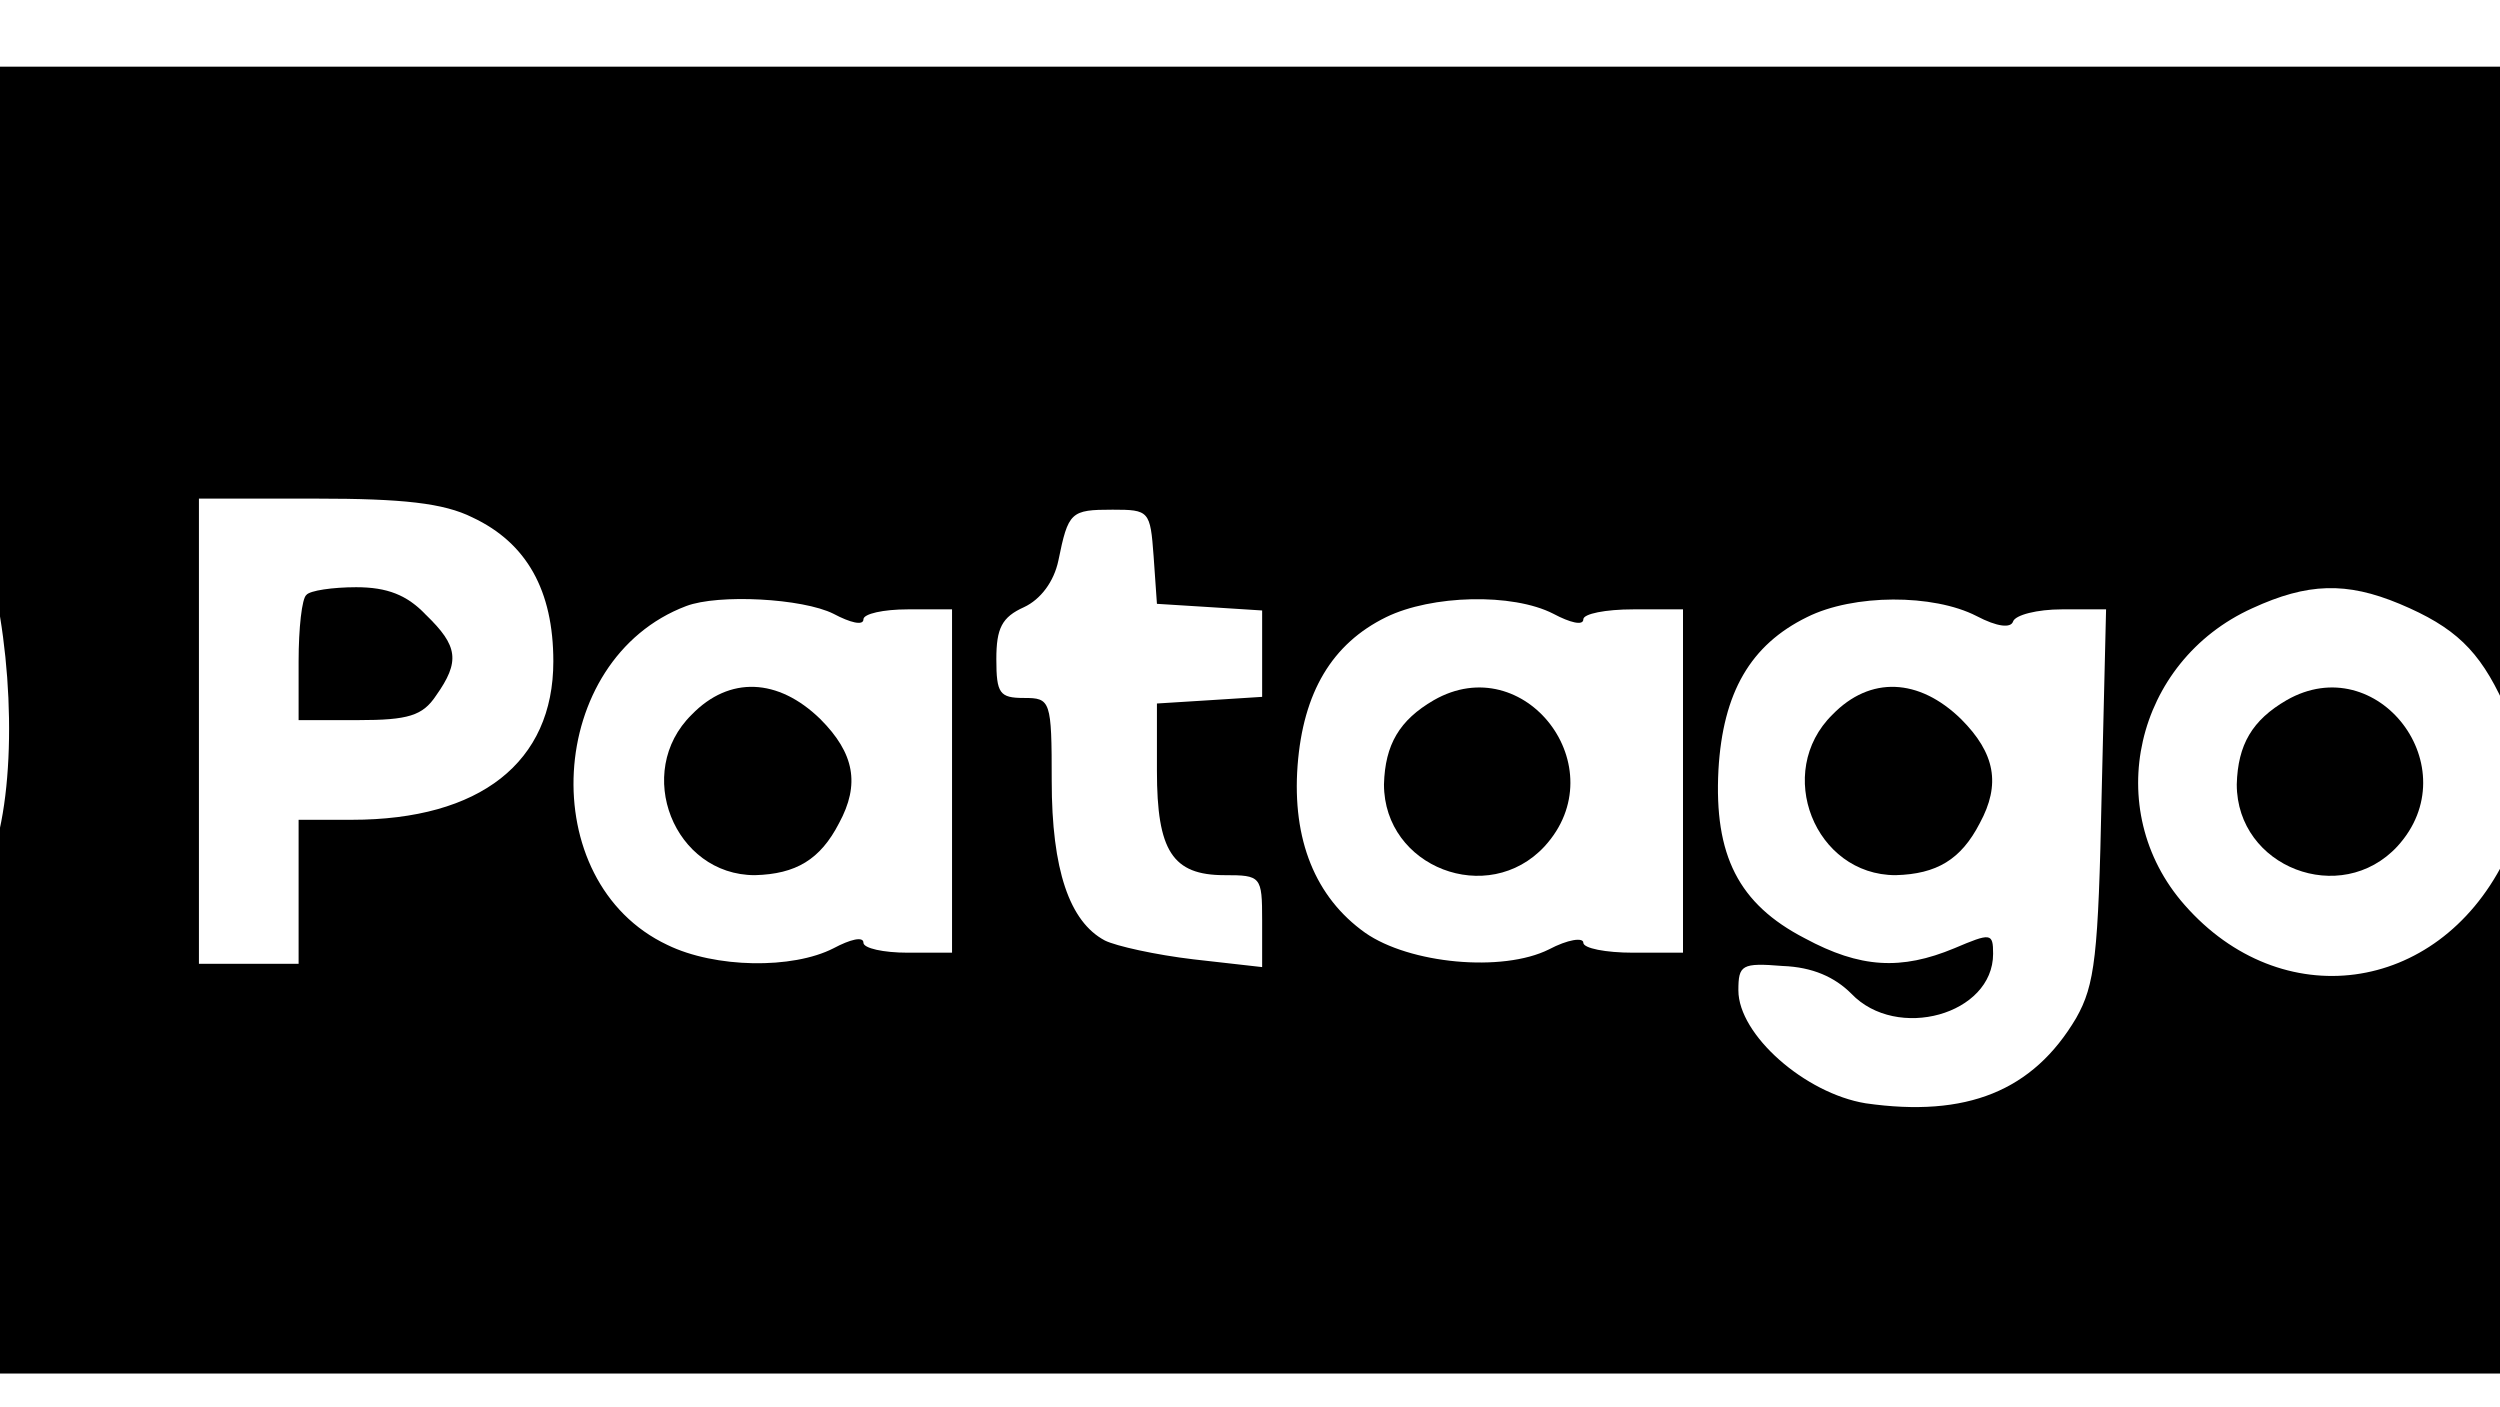
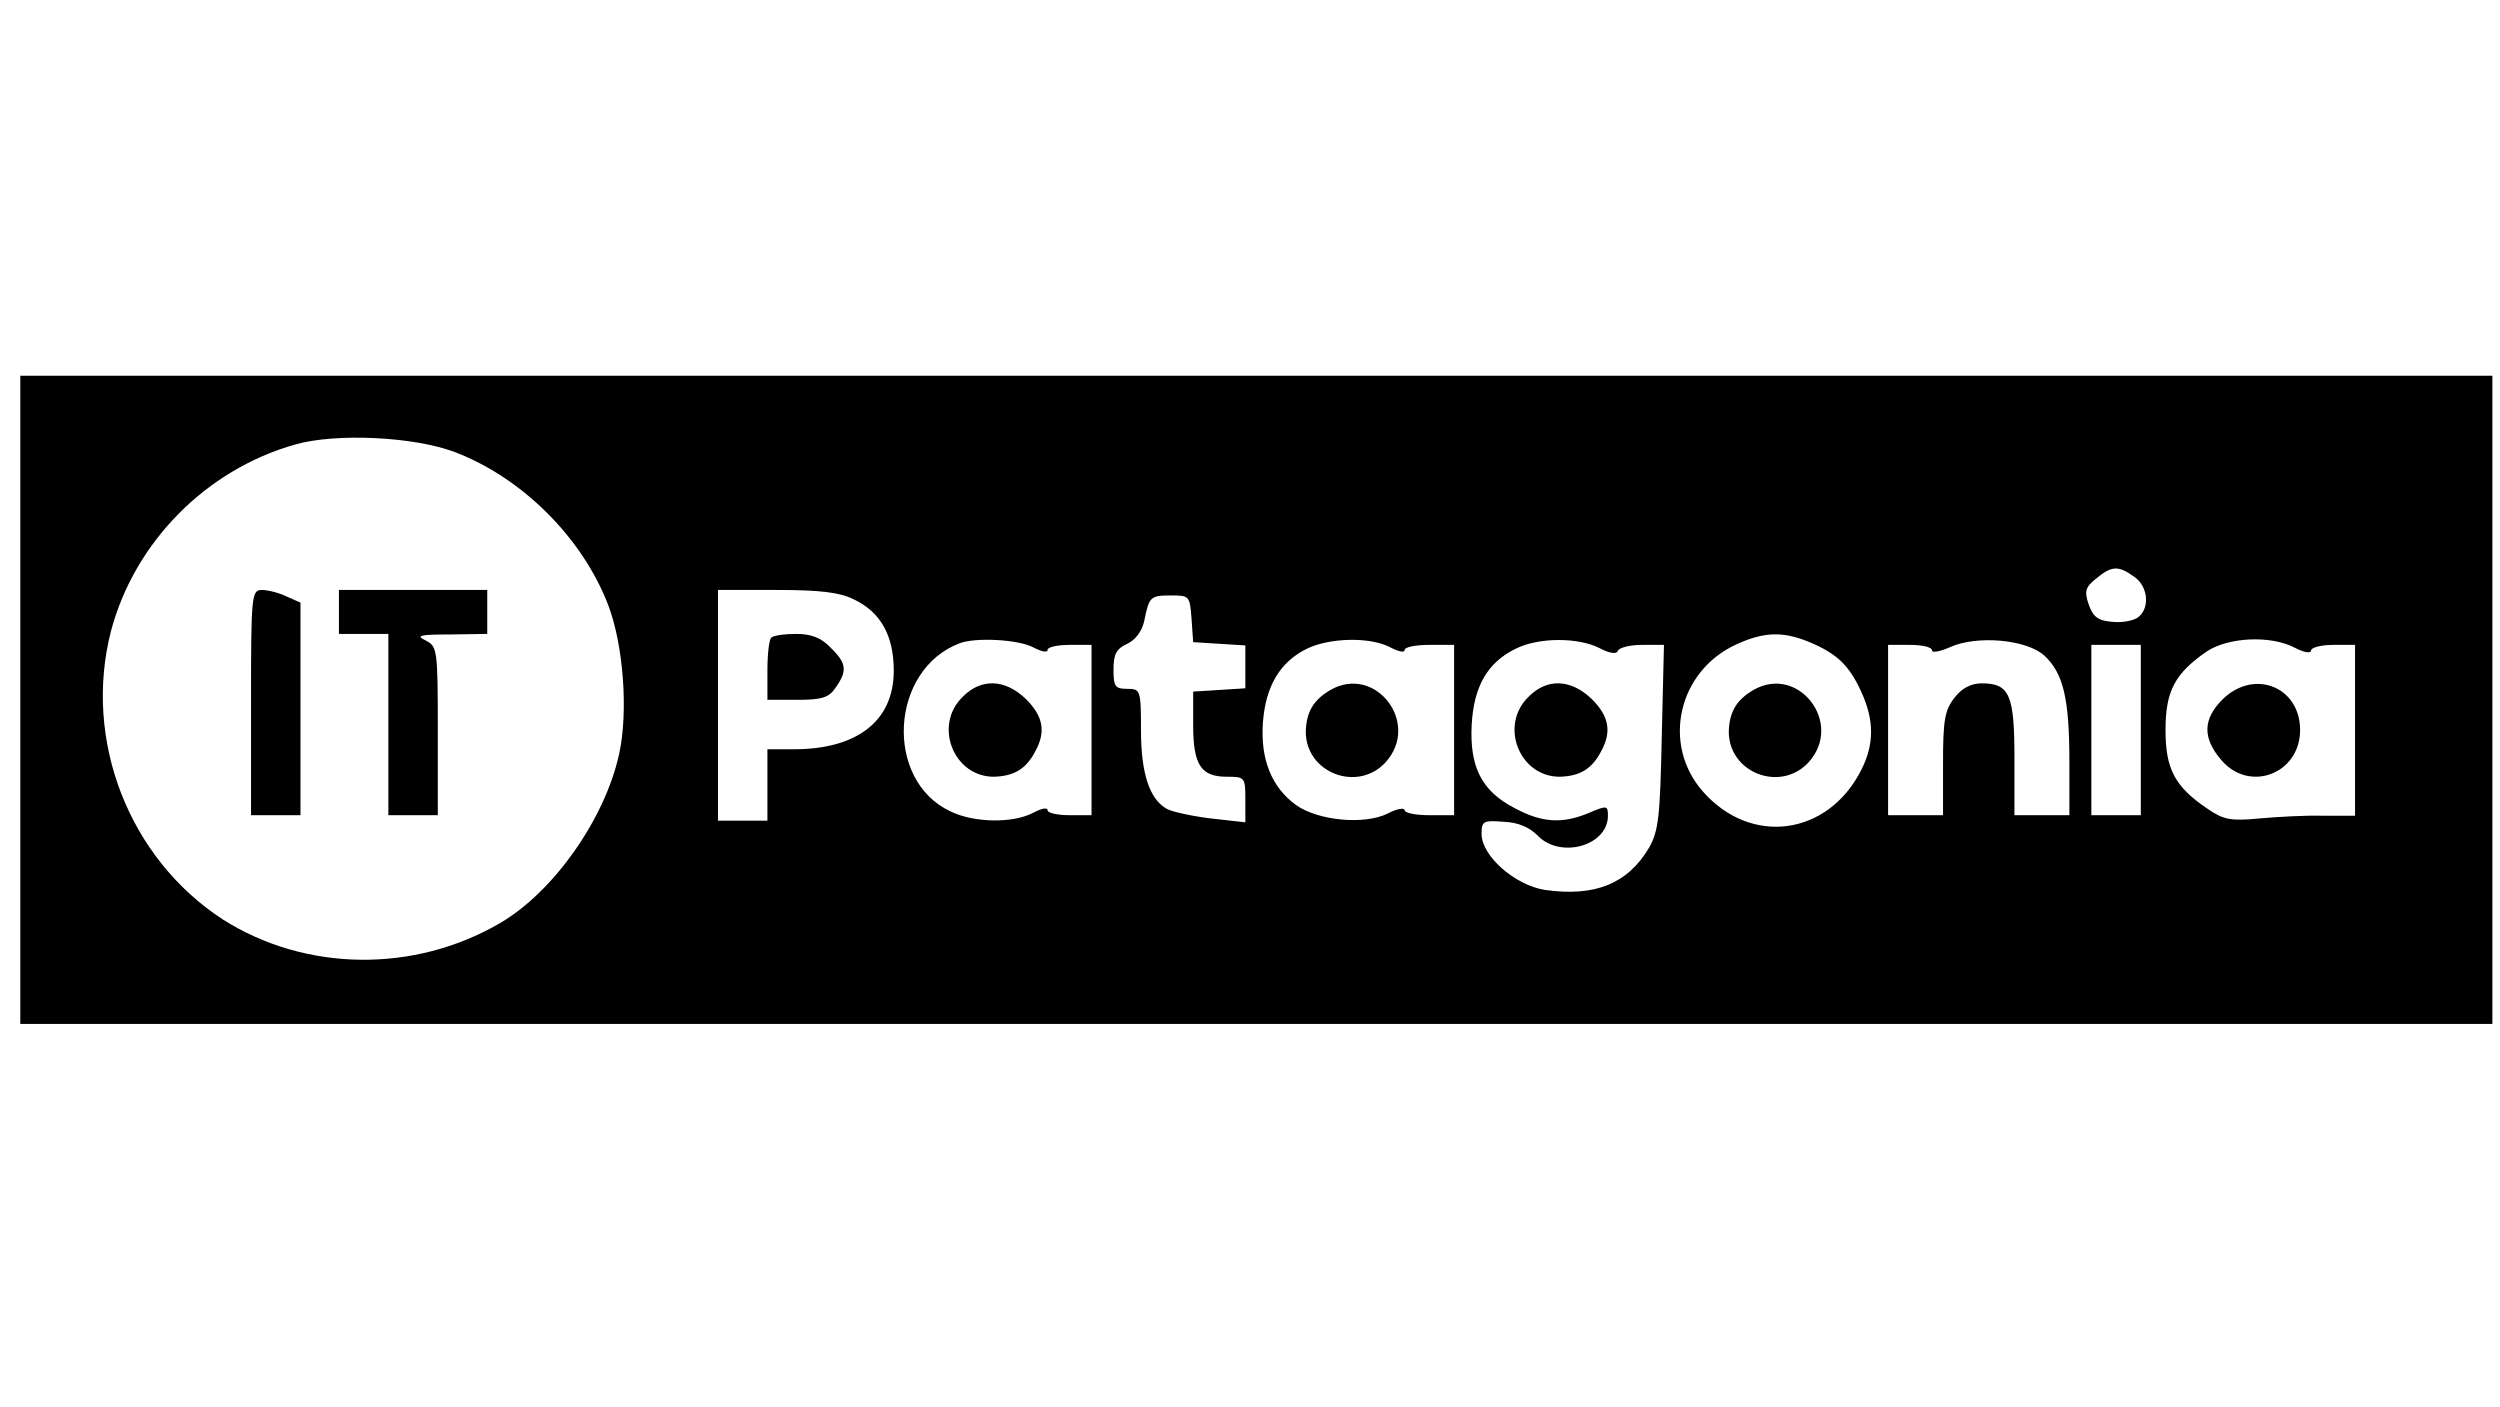
<svg xmlns="http://www.w3.org/2000/svg" version="1.0" width="1920pt" height="1080pt" viewBox="0 0 1920 1080" preserveAspectRatio="xMidYMid meet" id="svg24">
  <defs id="defs28" />
-   <g transform="matrix(0.850573,0,0,-0.850573,-927.4504,2092.587)" fill="#000000" stroke="none" id="g22">
+   <g transform="matrix(0.4219013,0,0,-0.4219013,15.59162,1301.111)" fill="#000000" stroke="none" id="g22">
    <path d="m 0,1810 v -590 h 2250 2250 v 590 590 H 2250 0 Z m 791,451 c 123,-47 232,-156 279,-278 28,-73 37,-195 20,-272 -26,-118 -119,-250 -216,-307 -157,-92 -355,-89 -505,6 -171,111 -255,326 -204,525 43,162 173,294 336,340 75,21 216,14 290,-14 z m 3057,-227 c 25,-17 29,-56 8,-73 -8,-7 -30,-11 -48,-9 -26,2 -35,9 -43,32 -8,24 -6,31 14,47 28,23 40,24 69,3 z m -2331,-41 c 49,-23 73,-66 73,-130 0,-91 -66,-143 -182,-143 h -48 v -65 -65 h -45 -45 v 210 210 h 106 c 78,0 115,-4 141,-17 z m 615,-35 3,-43 48,-3 47,-3 v -39 -39 l -47,-3 -48,-3 v -61 c 0,-72 14,-94 61,-94 33,0 34,-1 34,-41 v -42 l -62,7 c -34,4 -70,12 -80,17 -32,17 -48,64 -48,144 0,73 -1,75 -25,75 -22,0 -25,4 -25,35 0,28 5,38 25,47 15,7 27,23 31,42 9,44 11,46 49,46 33,0 34,-1 37,-42 z m 1125,-43 c 50,-21 72,-42 94,-90 24,-52 24,-96 0,-143 -61,-120 -201,-138 -288,-39 -76,86 -45,220 61,268 50,23 85,24 133,4 z m -1414,-9 c 15,-8 27,-11 27,-5 0,5 18,9 40,9 h 40 v -155 -155 h -40 c -22,0 -40,4 -40,9 0,6 -12,3 -27,-5 -37,-19 -107,-18 -150,3 -121,57 -110,258 17,306 29,11 105,7 133,-7 z m 650,0 c 15,-8 27,-11 27,-5 0,5 20,9 45,9 h 45 v -155 -155 h -45 c -25,0 -45,4 -45,9 0,5 -14,3 -31,-6 -42,-21 -126,-13 -166,15 -45,32 -66,84 -61,151 5,66 31,110 80,134 41,20 114,22 151,3 z m 382,-2 c 19,-10 31,-11 33,-5 2,6 22,11 44,11 h 40 l -4,-167 c -3,-146 -6,-172 -23,-202 -39,-66 -99,-90 -190,-77 -55,9 -115,62 -115,102 0,23 3,25 40,22 27,-1 47,-10 62,-25 41,-43 128,-19 128,36 0,19 -2,19 -35,5 -48,-20 -85,-18 -135,9 -60,31 -82,75 -78,152 4,70 29,113 80,138 42,21 114,21 153,1 z m 810,-14 c 34,-32 45,-78 45,-192 v -98 h -50 -50 v 104 c 0,116 -9,136 -60,136 -19,0 -36,-9 -49,-26 -18,-23 -21,-41 -21,-120 v -94 h -50 -50 v 155 155 h 40 c 22,0 40,-4 40,-10 0,-5 15,-2 33,6 49,22 140,14 172,-16 z m 455,15 c 17,-9 30,-11 30,-5 0,5 18,10 40,10 h 40 v -156 -155 h -57 c -32,1 -85,-2 -118,-5 -52,-5 -65,-2 -94,18 -59,40 -76,72 -76,143 0,71 17,103 75,143 39,26 116,30 160,7 z m -280,-150 v -155 h -45 -45 v 155 155 h 45 45 z" id="path4" />
    <path d="m 420,1805 v -205 h 45 45 v 193 194 l -25,11 c -14,7 -35,12 -45,12 -19,0 -20,-8 -20,-205 z" id="path6" />
    <path d="m 580,1970 v -40 h 45 45 v -165 -165 h 45 45 v 153 c 0,150 -1,154 -22,165 -19,9 -11,11 45,11 l 67,1 v 40 40 H 715 580 Z" id="path8" />
    <path d="m 1367,1923 c -4,-3 -7,-30 -7,-60 v -53 h 54 c 45,0 58,4 70,22 22,31 20,45 -9,73 -17,18 -35,25 -63,25 -21,0 -42,-3 -45,-7 z" id="path10" />
    <path d="m 3155,1828 c -31,-18 -44,-40 -45,-76 0,-75 94,-111 145,-56 65,71 -18,179 -100,132 z" id="path12" />
    <path d="m 1715,1815 c -53,-52 -16,-145 57,-145 37,1 59,14 76,47 19,35 14,63 -17,94 -38,37 -82,39 -116,4 z" id="path14" />
    <path d="m 2385,1828 c -31,-18 -44,-40 -45,-76 0,-75 94,-111 145,-56 65,71 -18,179 -100,132 z" id="path16" />
    <path d="m 2745,1815 c -53,-52 -16,-145 57,-145 37,1 59,14 76,47 19,35 14,63 -17,94 -38,37 -82,39 -116,4 z" id="path18" />
    <path d="m 4009,1811 c -36,-36 -37,-70 -3,-110 51,-61 144,-26 144,54 0,79 -84,112 -141,56 z" id="path20" />
  </g>
</svg>
